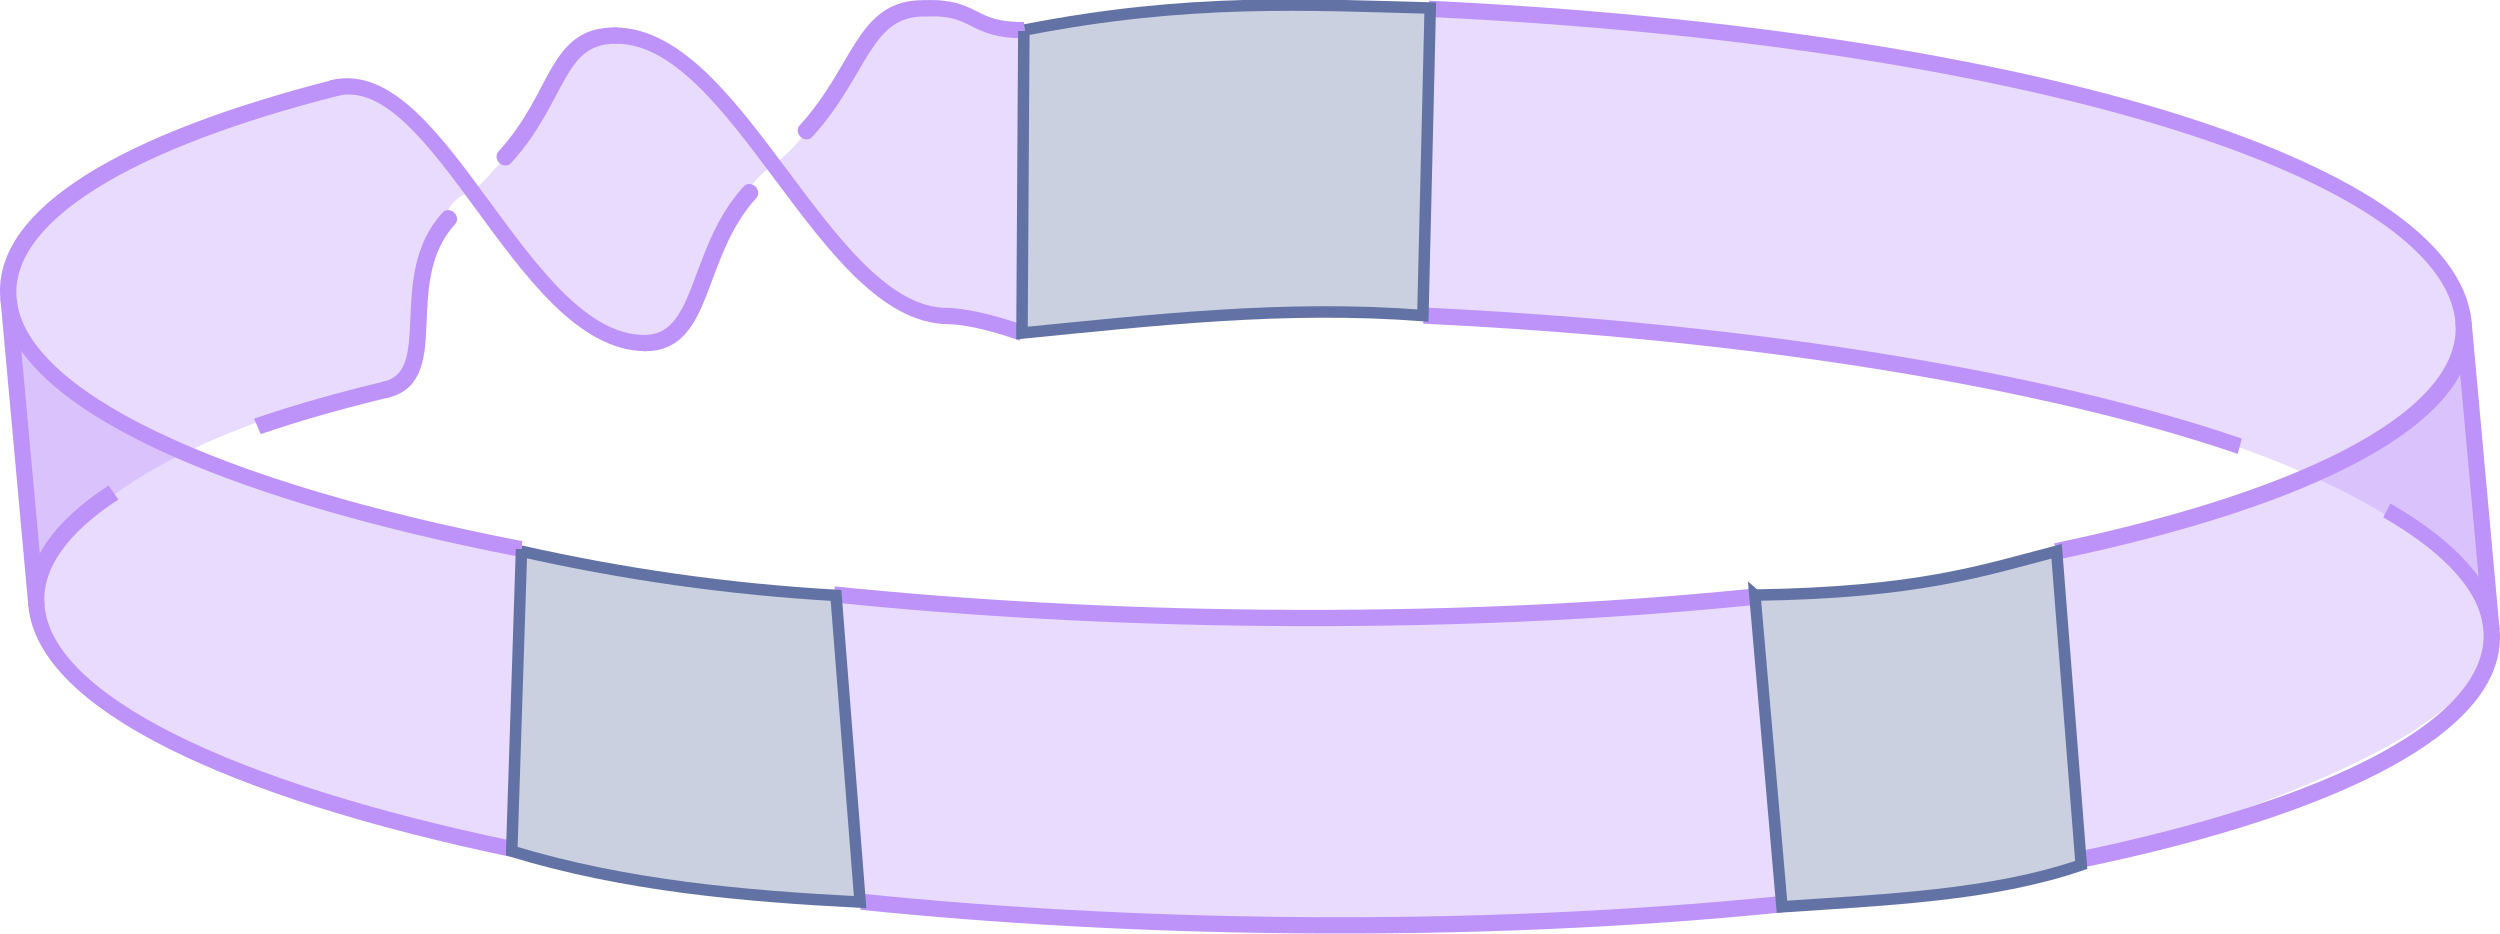
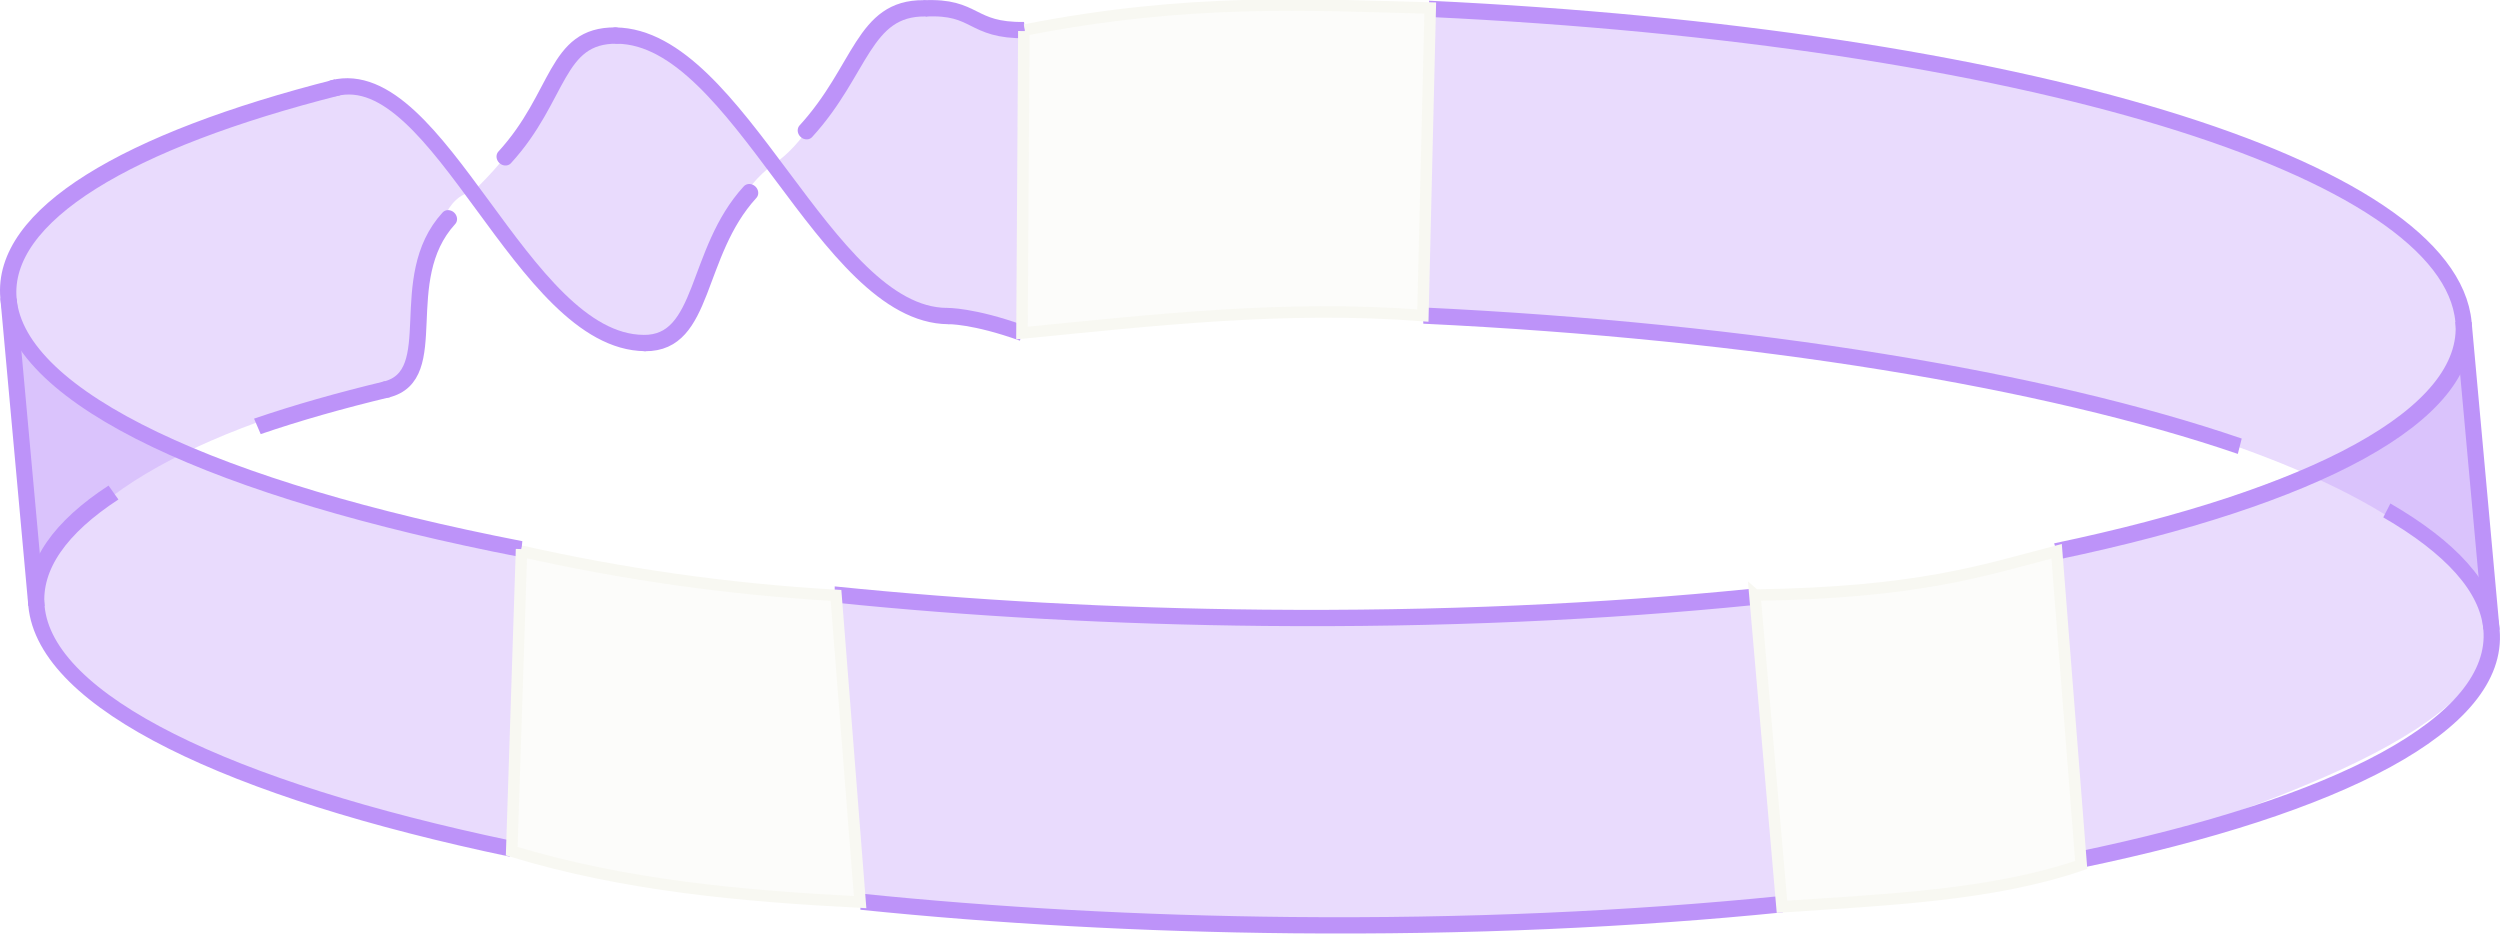
<svg xmlns="http://www.w3.org/2000/svg" viewBox="0 0 82.258 30.717" version="1.1" id="svg1">
  <defs id="defs1" />
  <g id="layer1" transform="translate(-29.08656,-41.26319)">
    <g id="g7-3" style="display:inline" transform="matrix(2.019458,0.01940441,0.1840872,2.023382,73.37187,13.36273)">
      <path style="display:inline;fill:#bd93f9;fill-opacity:0.333;stroke:none;stroke-width:0.265;stroke-dasharray:none;stroke-opacity:1" d="m -6.556,14.357 c -0.844,0.031 -1.032,-0.487 -1.894,-0.317 -0.957,0.189 -1.339,1.839 -2.388,2.528 -1.096,0.719 -1.598,3.046 -2.448,2.96 -0.806,-0.082 -1.631,-0.778 -2.496,-2.469 -0.345,-0.245 -0.452,-1.565 -2.121,-1.698 -3.052,0.817 -5.17,1.979 -5.607,3.507 v 5 c 0.402,-1.654 2.801,-2.89 6.243,-3.725 0.647,-0.828 0.611,-2.944 1.485,-3.084 1.425,-1.245 1.652,-2.54 2.585,-2.565 0.879,-0.024 1.684,1.12 2.358,2.074 0.524,0.741 1.307,2.217 2.218,2.38 1.079,0.193 0.742,0.099 1.546,0.322 m 6.611,-0.379 c 8.516,0.357 16.279,2.053 16.952,4.978 v -5 C 16.163,15.986 8.832,14.261 0.105,13.919" id="path10-1" />
      <path style="display:inline;fill:#bd93f9;fill-opacity:0.333;stroke:none;stroke-width:0.265;stroke-dasharray:none;stroke-opacity:1" d="m -10.519,28.56 c 4.833,0.432 10.289,0.41 15.026,-0.069 l 0.021,-5.069 c -4.72,0.506 -10.157,0.569 -14.985,0.149 m 19.906,4.192 c 2.541,-0.859 6.879,-2.129 7.04,-3.896 v -5 c -0.176,1.673 -3.106,2.677 -6.985,3.794 m -25.032,0.239 c -4.301,-0.805 -7.44,-2.135 -7.982,-4.033 v 5 c 0.267,1.782 3.209,3.088 7.386,3.918" id="path8-49" />
      <path style="display:inline;fill:none;stroke:#bd93f9;stroke-width:0.265;stroke-opacity:1" d="m 14.959,21.946 c 0.986,0.592 1.53,1.241 1.53,1.921 -1e-6,1.529 -2.745,2.898 -7.07,3.815 m -4.919,0.768 c -2.453,0.268 -5.162,0.417 -8.011,0.417 -2.464,0 -4.823,-0.111 -7.002,-0.315 m -5.625,-0.807 c -4.499,-0.917 -7.373,-2.313 -7.373,-3.878 0,-0.656 0.505,-1.283 1.424,-1.857" id="path9-2" />
      <path style="display:inline;fill:none;stroke:#bd93f9;stroke-width:0.265;stroke-opacity:1" d="m -19.642,20.911 c 0.657,-0.224 1.386,-0.433 2.179,-0.626 m 9.238,-1.278 c 0,0 0.42,-0.013 1.19,0.265 m 6.564,-0.347 c 5.381,0.205 10.056,0.946 13.127,1.999" id="path4-9-06" />
      <path id="path4-8" style="display:inline;fill:none;stroke:#bd93f9;stroke-width:0.265;stroke-opacity:1" d="M 0.091,13.932 C 9.71,14.295 16.489,16.362 16.489,18.868 v 0 c 1e-6,1.518 -2.705,2.878 -6.976,3.795 m -5.028,0.79 c -2.449,0.267 -5.153,0.416 -7.996,0.416 -2.45,0 -4.797,-0.11 -6.966,-0.312 m -5.039,-0.689 c -4.855,-0.912 -7.995,-2.364 -7.995,-3.999 3e-6,-1.355 2.165,-2.587 5.68,-3.489 m 9.688,-1.376 c 0.859,-0.051 0.708,0.359 1.606,0.337" />
      <path style="display:inline;fill:none;fill-opacity:1;stroke:#bd93f9;stroke-width:0.265;stroke-dasharray:none;stroke-opacity:1" d="m -23.511,18.868 v 5" id="path6-9" />
      <path style="display:inline;fill:none;fill-opacity:1;stroke:#bd93f9;stroke-width:0.265;stroke-dasharray:none;stroke-opacity:1" d="m 16.489,18.868 -2e-6,5" id="path7-2" />
      <g id="g22" style="display:inline" transform="matrix(1,0,0,-1,-38.25988,164.0214)">
        <path style="fill:none;fill-opacity:1;stroke:#bd93f9;stroke-width:0.265;stroke-linecap:round;stroke-dasharray:none;stroke-opacity:1" d="m 25.05,144.527 c 1,0 0.95,1.473 1.95,2.473" id="path20" />
        <path style="fill:none;fill-opacity:1;stroke:#bd93f9;stroke-width:0.265;stroke-linecap:round;stroke-dasharray:none;stroke-opacity:1" d="m 28,148 c 1,1 1.117,2.019 2.117,2.019" id="path21" />
        <path style="fill:none;fill-opacity:1;stroke:#bd93f9;stroke-width:0.265;stroke-linecap:round;stroke-dasharray:none;stroke-opacity:1" d="m 30.035,145.014 c -2,1e-5 -2.985,4.513 -4.985,4.513" id="path22" />
      </g>
      <g id="g22-18" style="display:inline" transform="matrix(1,0,0,-1,-43.2101,164.4939)">
        <path style="fill:none;fill-opacity:1;stroke:#bd93f9;stroke-width:0.265;stroke-linecap:round;stroke-dasharray:none;stroke-opacity:1" d="m 25.72,144.202 c 0.974,0.239 0.28,1.798 1.28,2.798" id="path20-96" />
        <path style="fill:none;fill-opacity:1;stroke:#bd93f9;stroke-width:0.265;stroke-linecap:round;stroke-dasharray:none;stroke-opacity:1" d="M 28,148 C 29,149 29,150 30,150" id="path21-4" />
        <path style="fill:none;fill-opacity:1;stroke:#bd93f9;stroke-width:0.265;stroke-linecap:round;stroke-dasharray:none;stroke-opacity:1" d="m 30,145 c -2,1e-5 -2.922,4.549 -4.684,4.1" id="path22-3" />
      </g>
    </g>
-     <path style="fill:#6272a4;fill-opacity:0.333;stroke:#6272a4;stroke-width:0.378;stroke-miterlimit:4.1;stroke-dasharray:none" d="m 46.228,59.397 c 3.324,0.749 6.771,1.251 10.366,1.457 l 0.793,10.092 C 53.524,70.746 49.677,70.409 45.924,69.27 l 0.323,-9.94" id="path1" />
-     <path style="fill:#6272a4;fill-opacity:0.333;stroke:#6272a4;stroke-width:0.378;stroke-miterlimit:4.1;stroke-dasharray:none" d="m 62.774,42.285 -0.061,9.936 c 4.328,-0.424 8.633,-0.926 13.191,-0.575 l 0.242,-10.118 c -3.944,-0.102 -7.916,-0.344 -13.336,0.722" id="path2" />
-     <path style="fill:#6272a4;fill-opacity:0.333;stroke:#6272a4;stroke-width:0.378;stroke-miterlimit:4.1;stroke-dasharray:none" d="m 86.828,60.843 0.891,10.256 c 3.423,-0.233 6.908,-0.367 9.846,-1.377 L 96.756,59.402 c -2.469,0.645 -4.566,1.362 -9.927,1.442 z" id="path3" />
+     <path style="fill:#f8f8f2;fill-opacity:0.333;stroke:#f8f8f2;stroke-width:0.378;stroke-miterlimit:4.1;stroke-dasharray:none" d="m 46.228,59.397 c 3.324,0.749 6.771,1.251 10.366,1.457 l 0.793,10.092 C 53.524,70.746 49.677,70.409 45.924,69.27 l 0.323,-9.94" id="path1" />
+     <path style="fill:#f8f8f2;fill-opacity:0.333;stroke:#f8f8f2;stroke-width:0.378;stroke-miterlimit:4.1;stroke-dasharray:none" d="m 62.774,42.285 -0.061,9.936 c 4.328,-0.424 8.633,-0.926 13.191,-0.575 l 0.242,-10.118 c -3.944,-0.102 -7.916,-0.344 -13.336,0.722" id="path2" />
+     <path style="fill:#f8f8f2;fill-opacity:0.333;stroke:#f8f8f2;stroke-width:0.378;stroke-miterlimit:4.1;stroke-dasharray:none" d="m 86.828,60.843 0.891,10.256 c 3.423,-0.233 6.908,-0.367 9.846,-1.377 L 96.756,59.402 c -2.469,0.645 -4.566,1.362 -9.927,1.442 z" id="path3" />
  </g>
</svg>
